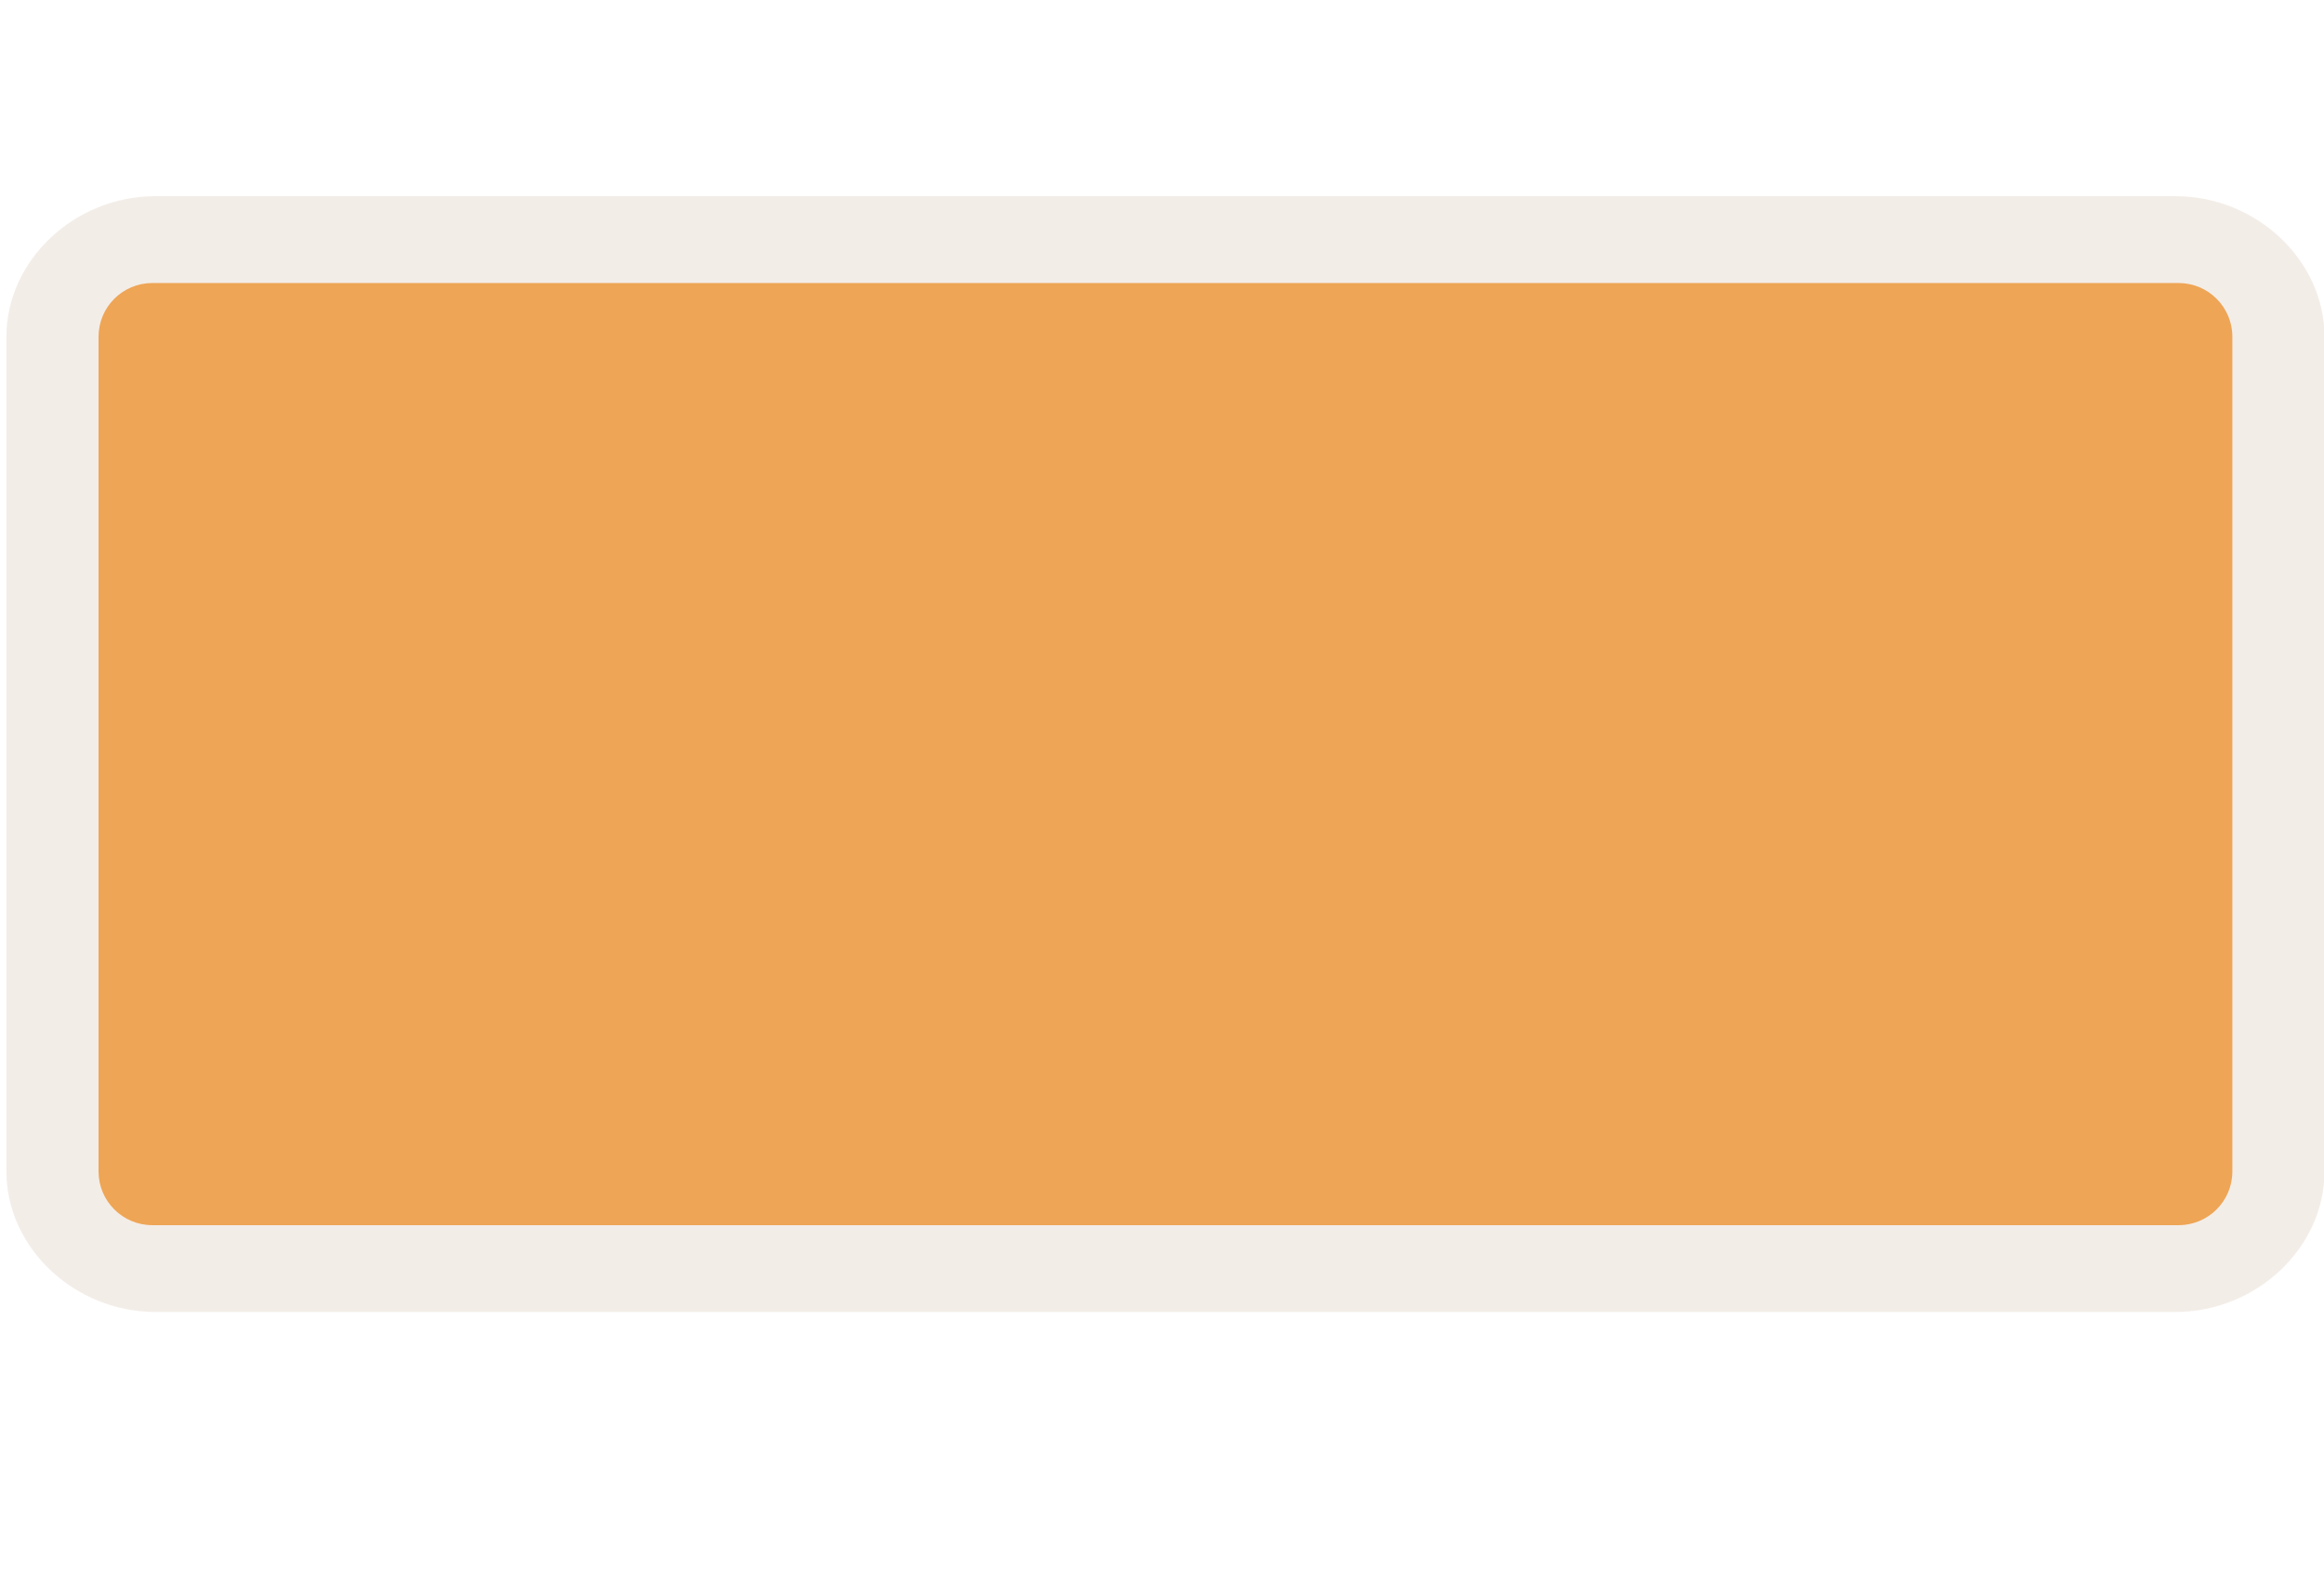
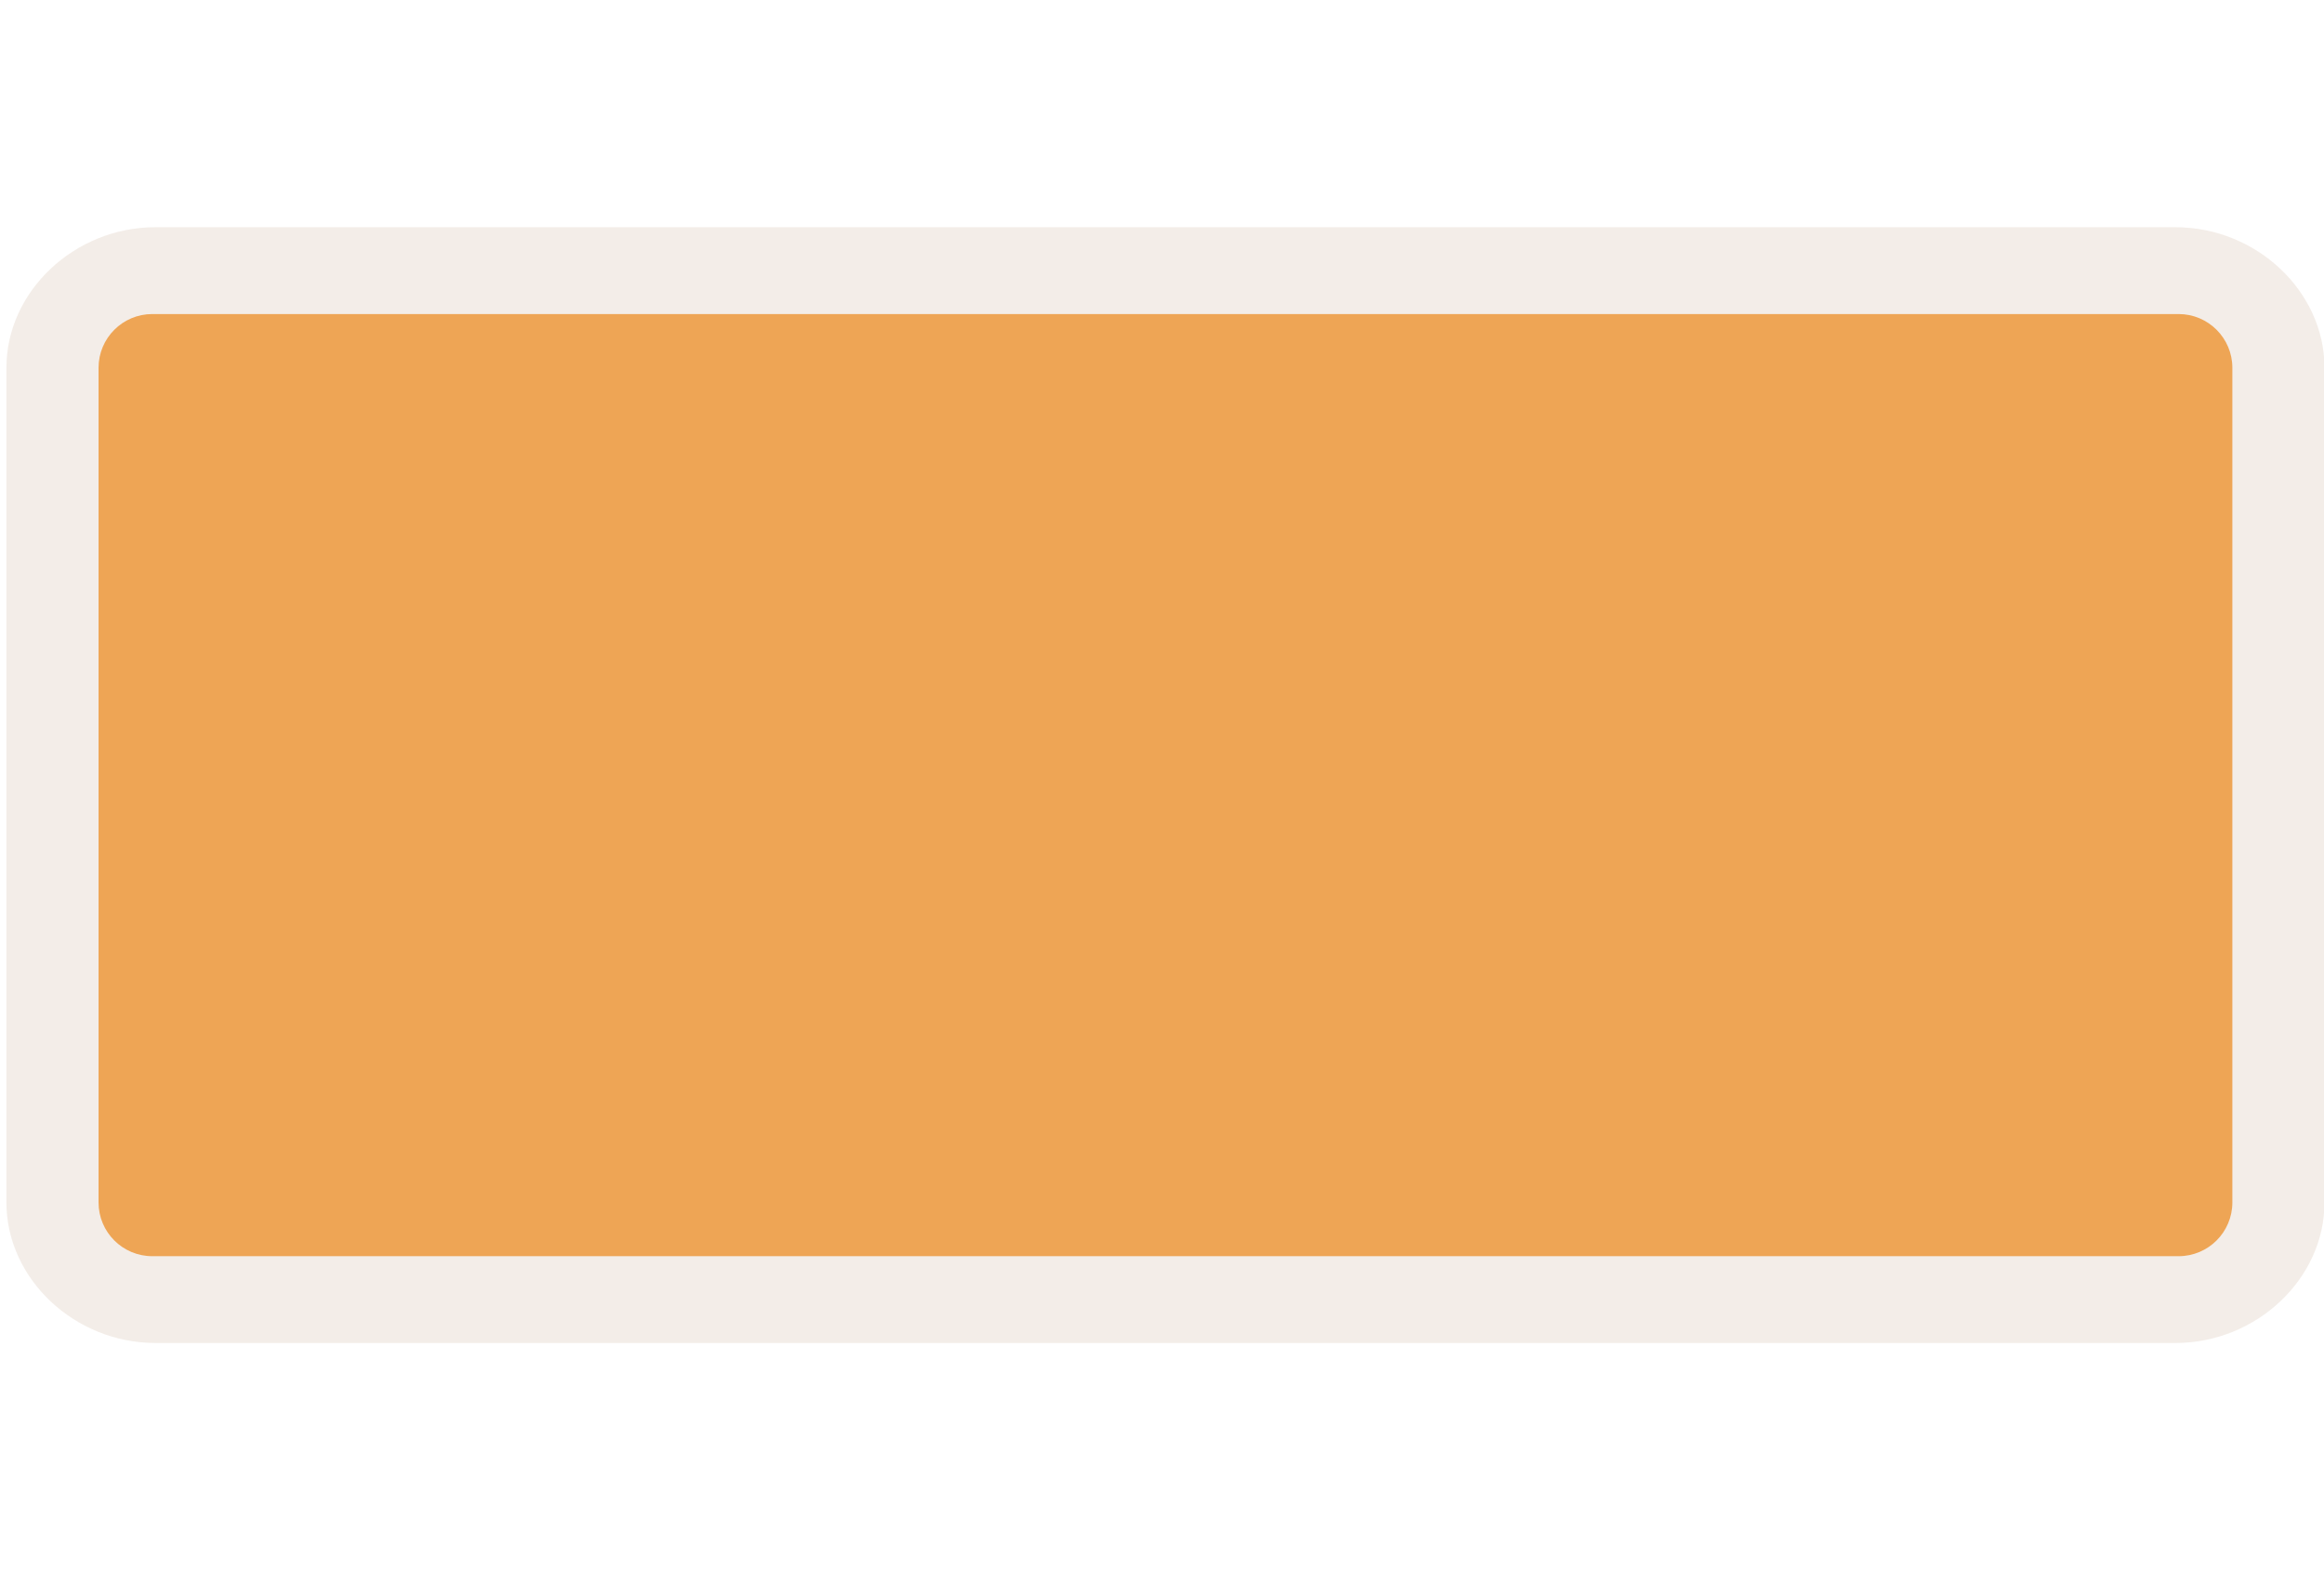
<svg xmlns="http://www.w3.org/2000/svg" version="1.1" id="Слой_1" x="0px" y="0px" width="37" height="25" viewBox="0 0 37 25" enable-background="new 0 0 17.143 17.17" xml:space="preserve">
  <defs id="defs11" />
-   <path style="color:#000000;clip-rule:evenodd;display:inline;overflow:visible;visibility:visible;opacity:0.837;isolation:auto;mix-blend-mode:normal;color-interpolation:sRGB;color-interpolation-filters:linearRGB;solid-color:#000000;solid-opacity:1;fill:#f1eae4;fill-opacity:1;fill-rule:evenodd;stroke:none;stroke-width:1.298;stroke-linecap:butt;stroke-linejoin:miter;stroke-miterlimit:4;stroke-dasharray:none;stroke-dashoffset:0;stroke-opacity:1;marker:none;color-rendering:auto;image-rendering:auto;shape-rendering:auto;text-rendering:auto;enable-background:accumulate" id="path4168" d="m 2.34,3.123 c -1.216,0 -2.238,1.022 -2.238,2.238 l 0,13.289 c 0,1.216 1.023,2.238 2.238,2.238 l 30.32,0 c 1.216,0 2.238,-1.022 2.238,-2.238 l 0,-13.289 c 0,-1.216 -1.022,-2.238 -2.238,-2.238 l -30.32,0 z" transform="matrix(1.060634,0,0,1,-0.00615814,0)" />
-   <rect style="color:#000000;clip-rule:evenodd;display:inline;overflow:visible;visibility:visible;opacity:1;isolation:auto;mix-blend-mode:normal;color-interpolation:sRGB;color-interpolation-filters:linearRGB;solid-color:#000000;solid-opacity:1;fill:#eea555;fill-opacity:1;fill-rule:evenodd;stroke:none;stroke-width:1;stroke-linecap:butt;stroke-linejoin:miter;stroke-miterlimit:4;stroke-dasharray:none;stroke-dashoffset:0;stroke-opacity:1;marker:none;color-rendering:auto;image-rendering:auto;shape-rendering:auto;text-rendering:auto;enable-background:accumulate;filter-blend-mode:normal;filter-gaussianBlur-deviation:0" id="rect4135" width="33.972" height="15" x="1.569" y="4.506" ry="0.856" />
+   <path style="color:#000000;clip-rule:evenodd;display:inline;overflow:visible;visibility:visible;opacity:0.837;isolation:auto;mix-blend-mode:normal;color-interpolation:sRGB;color-interpolation-filters:linearRGB;solid-color:#000000;solid-opacity:1;fill:#f1eae4;fill-opacity:1;fill-rule:evenodd;stroke:none;stroke-width:1.298;stroke-linecap:butt;stroke-linejoin:miter;stroke-miterlimit:4;stroke-dasharray:none;stroke-dashoffset:0;stroke-opacity:1;marker:none;color-rendering:auto;image-rendering:auto;shape-rendering:auto;text-rendering:auto;enable-background:accumulate" id="path4168" d="m 2.34,3.123 c -1.216,0 -2.238,1.022 -2.238,2.238 l 0,13.289 c 0,1.216 1.023,2.238 2.238,2.238 l 30.32,0 c 1.216,0 2.238,-1.022 2.238,-2.238 l 0,-13.289 c 0,-1.216 -1.022,-2.238 -2.238,-2.238 l -30.32,0 z" transform="matrix(1.060634,0,0,1,-0.00615814,0.4941406)" />
+   <rect style="color:#000000;clip-rule:evenodd;display:inline;overflow:visible;visibility:visible;opacity:1;isolation:auto;mix-blend-mode:normal;color-interpolation:sRGB;color-interpolation-filters:linearRGB;solid-color:#000000;solid-opacity:1;fill:#eea555;fill-opacity:1;fill-rule:evenodd;stroke:none;stroke-width:1;stroke-linecap:butt;stroke-linejoin:miter;stroke-miterlimit:4;stroke-dasharray:none;stroke-dashoffset:0;stroke-opacity:1;marker:none;color-rendering:auto;image-rendering:auto;shape-rendering:auto;text-rendering:auto;enable-background:accumulate" id="rect4135" width="33.972" height="15" x="1.569" y="5" ry="0.856" />
</svg>
